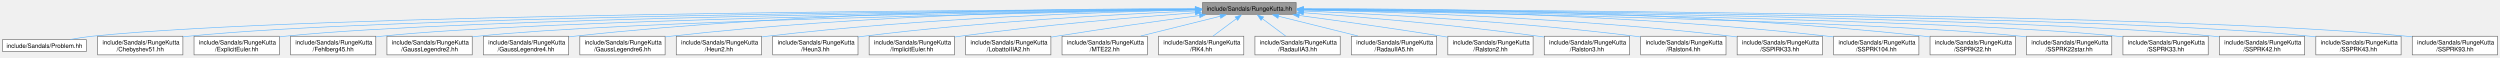
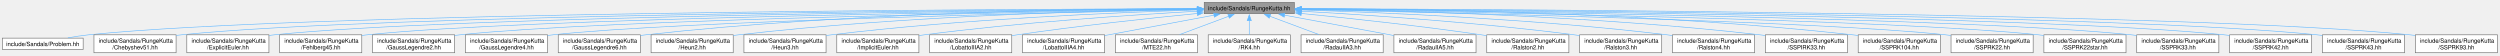
- <svg xmlns="http://www.w3.org/2000/svg" xmlns:xlink="http://www.w3.org/1999/xlink" width="4096pt" height="94pt" viewBox="0.00 0.00 4095.62 93.75">
+ <svg xmlns="http://www.w3.org/2000/svg" xmlns:xlink="http://www.w3.org/1999/xlink" width="4254pt" height="94pt" viewBox="0.00 0.00 4254.00 94.00">
  <g id="graph0" class="graph" transform="scale(1 1) rotate(0) translate(4 89.75)">
    <g id="Node000001" class="node">
      <g id="a_Node000001">
        <a xlink:title=" ">
-           <polygon fill="#999999" stroke="#666666" points="2119.38,-85.75 1966.12,-85.75 1966.12,-66.5 2119.38,-66.5 2119.38,-85.75" />
-           <text text-anchor="middle" x="2042.75" y="-72.25" font-family="Helvetica,sans-Serif" font-size="10.00">include/Sandals/RungeKutta.hh</text>
+           <polygon fill="#999999" stroke="#666666" points="2198.38,-85.75 2045.12,-85.75 2045.12,-66.5 2198.38,-66.5 2198.38,-85.75" />
+           <text xml:space="preserve" text-anchor="middle" x="2121.75" y="-72.25" font-family="Helvetica,sans-Serif" font-size="10.00">include/Sandals/RungeKutta.hh</text>
        </a>
      </g>
    </g>
    <g id="Node000002" class="node">
      <g id="a_Node000002">
        <a xlink:href="_problem_8hh.html" target="_top" xlink:title=" ">
          <polygon fill="white" stroke="#666666" points="137.5,-24.88 0,-24.88 0,-5.63 137.5,-5.63 137.5,-24.88" />
-           <text text-anchor="middle" x="68.75" y="-11.38" font-family="Helvetica,sans-Serif" font-size="10.00">include/Sandals/Problem.hh</text>
+           <text xml:space="preserve" text-anchor="middle" x="68.75" y="-11.38" font-family="Helvetica,sans-Serif" font-size="10.00">include/Sandals/Problem.hh</text>
        </a>
      </g>
    </g>
    <g id="edge1_Node000001_Node000002" class="edge">
      <g id="a_edge1_Node000001_Node000002">
        <a xlink:title=" ">
-           <path fill="none" stroke="#63b8ff" d="M1954.43,-74.89C1629.96,-73.73 504.14,-67.12 146.75,-30.5 135.25,-29.32 122.89,-27.38 111.49,-25.31" />
-           <polygon fill="#63b8ff" stroke="#63b8ff" points="1954.11,-78.39 1964.12,-74.92 1954.13,-71.39 1954.11,-78.39" />
+           <path fill="none" stroke="#63b8ff" d="M2033.17,-74.99C1699.74,-74.17 520.31,-68.6 146.75,-30.5 135.25,-29.33 122.89,-27.39 111.49,-25.32" />
+           <polygon fill="#63b8ff" stroke="#63b8ff" points="2033.14,-78.49 2043.15,-75.01 2033.16,-71.49 2033.14,-78.49" />
        </a>
      </g>
    </g>
    <g id="Node000003" class="node">
      <g id="a_Node000003">
        <a xlink:href="_chebyshev51_8hh.html" target="_top" xlink:title=" ">
          <polygon fill="white" stroke="#666666" points="295.62,-30.5 155.88,-30.5 155.88,0 295.62,0 295.62,-30.5" />
-           <text text-anchor="start" x="163.88" y="-17" font-family="Helvetica,sans-Serif" font-size="10.00">include/Sandals/RungeKutta</text>
-           <text text-anchor="middle" x="225.75" y="-5.75" font-family="Helvetica,sans-Serif" font-size="10.00">/Chebyshev51.hh</text>
+           <text xml:space="preserve" text-anchor="start" x="163.88" y="-17" font-family="Helvetica,sans-Serif" font-size="10.00">include/Sandals/RungeKutta</text>
+           <text xml:space="preserve" text-anchor="middle" x="225.75" y="-5.75" font-family="Helvetica,sans-Serif" font-size="10.00">/Chebyshev51.hh</text>
        </a>
      </g>
    </g>
    <g id="edge2_Node000001_Node000003" class="edge">
      <g id="a_edge2_Node000001_Node000003">
        <a xlink:title=" ">
-           <path fill="none" stroke="#63b8ff" d="M1954.46,-74.64C1647.78,-72.69 629.74,-63.79 304.75,-30.5 301.84,-30.2 298.87,-29.86 295.88,-29.47" />
-           <polygon fill="#63b8ff" stroke="#63b8ff" points="1954.4,-78.14 1964.42,-74.7 1954.44,-71.14 1954.4,-78.14" />
+           <path fill="none" stroke="#63b8ff" d="M2033.45,-74.76C1717.79,-73.16 645.95,-65.25 304.75,-30.5 301.84,-30.2 298.87,-29.86 295.88,-29.48" />
+           <polygon fill="#63b8ff" stroke="#63b8ff" points="2033.27,-78.26 2043.29,-74.81 2033.31,-71.26 2033.27,-78.26" />
        </a>
      </g>
    </g>
    <g id="Node000004" class="node">
      <g id="a_Node000004">
        <a xlink:href="_explicit_euler_8hh.html" target="_top" xlink:title=" ">
          <polygon fill="white" stroke="#666666" points="453.62,-30.5 313.88,-30.5 313.88,0 453.62,0 453.62,-30.5" />
-           <text text-anchor="start" x="321.88" y="-17" font-family="Helvetica,sans-Serif" font-size="10.00">include/Sandals/RungeKutta</text>
-           <text text-anchor="middle" x="383.75" y="-5.75" font-family="Helvetica,sans-Serif" font-size="10.00">/ExplicitEuler.hh</text>
+           <text xml:space="preserve" text-anchor="start" x="321.88" y="-17" font-family="Helvetica,sans-Serif" font-size="10.00">include/Sandals/RungeKutta</text>
+           <text xml:space="preserve" text-anchor="middle" x="383.75" y="-5.75" font-family="Helvetica,sans-Serif" font-size="10.00">/ExplicitEuler.hh</text>
        </a>
      </g>
    </g>
    <g id="edge3_Node000001_Node000004" class="edge">
      <g id="a_edge3_Node000001_Node000004">
        <a xlink:title=" ">
-           <path fill="none" stroke="#63b8ff" d="M1954.76,-74.38C1667,-71.67 755.5,-60.86 462.75,-30.5 459.84,-30.2 456.87,-29.85 453.88,-29.46" />
-           <polygon fill="#63b8ff" stroke="#63b8ff" points="1954.41,-77.88 1964.45,-74.47 1954.48,-70.88 1954.41,-77.88" />
+           <path fill="none" stroke="#63b8ff" d="M2033.93,-74.52C1736.99,-72.2 771.72,-62.34 462.75,-30.5 459.84,-30.2 456.87,-29.85 453.88,-29.47" />
+           <polygon fill="#63b8ff" stroke="#63b8ff" points="2033.51,-78.02 2043.54,-74.59 2033.57,-71.02 2033.51,-78.02" />
        </a>
      </g>
    </g>
    <g id="Node000005" class="node">
      <g id="a_Node000005">
        <a xlink:href="_fehlberg45_8hh.html" target="_top" xlink:title=" ">
          <polygon fill="white" stroke="#666666" points="611.62,-30.5 471.88,-30.5 471.88,0 611.62,0 611.62,-30.5" />
-           <text text-anchor="start" x="479.88" y="-17" font-family="Helvetica,sans-Serif" font-size="10.00">include/Sandals/RungeKutta</text>
-           <text text-anchor="middle" x="541.75" y="-5.75" font-family="Helvetica,sans-Serif" font-size="10.00">/Fehlberg45.hh</text>
+           <text xml:space="preserve" text-anchor="start" x="479.88" y="-17" font-family="Helvetica,sans-Serif" font-size="10.00">include/Sandals/RungeKutta</text>
+           <text xml:space="preserve" text-anchor="middle" x="541.75" y="-5.75" font-family="Helvetica,sans-Serif" font-size="10.00">/Fehlberg45.hh</text>
        </a>
      </g>
    </g>
    <g id="edge4_Node000001_Node000005" class="edge">
      <g id="a_edge4_Node000001_Node000005">
        <a xlink:title=" ">
-           <path fill="none" stroke="#63b8ff" d="M1954.54,-74.06C1686.05,-70.54 881.22,-57.93 620.75,-30.5 617.84,-30.19 614.87,-29.84 611.88,-29.45" />
-           <polygon fill="#63b8ff" stroke="#63b8ff" points="1954.22,-77.55 1964.26,-74.18 1954.31,-70.55 1954.22,-77.55" />
+           <path fill="none" stroke="#63b8ff" d="M2033.46,-74.23C1754.98,-71.12 897.28,-59.39 620.75,-30.5 617.84,-30.2 614.87,-29.85 611.88,-29.46" />
+           <polygon fill="#63b8ff" stroke="#63b8ff" points="2033.15,-77.72 2043.19,-74.33 2033.23,-70.72 2033.15,-77.72" />
        </a>
      </g>
    </g>
    <g id="Node000006" class="node">
      <g id="a_Node000006">
        <a xlink:href="_gauss_legendre2_8hh.html" target="_top" xlink:title=" ">
          <polygon fill="white" stroke="#666666" points="769.62,-30.5 629.88,-30.5 629.88,0 769.62,0 769.62,-30.5" />
-           <text text-anchor="start" x="637.88" y="-17" font-family="Helvetica,sans-Serif" font-size="10.00">include/Sandals/RungeKutta</text>
-           <text text-anchor="middle" x="699.75" y="-5.75" font-family="Helvetica,sans-Serif" font-size="10.00">/GaussLegendre2.hh</text>
+           <text xml:space="preserve" text-anchor="start" x="637.88" y="-17" font-family="Helvetica,sans-Serif" font-size="10.00">include/Sandals/RungeKutta</text>
+           <text xml:space="preserve" text-anchor="middle" x="699.75" y="-5.75" font-family="Helvetica,sans-Serif" font-size="10.00">/GaussLegendre2.hh</text>
        </a>
      </g>
    </g>
    <g id="edge5_Node000001_Node000006" class="edge">
      <g id="a_edge5_Node000001_Node000006">
        <a xlink:title=" ">
-           <path fill="none" stroke="#63b8ff" d="M1954.29,-73.65C1706.21,-69.26 1007.1,-55 778.75,-30.5 775.84,-30.19 772.88,-29.83 769.89,-29.44" />
-           <polygon fill="#63b8ff" stroke="#63b8ff" points="1954.19,-77.15 1964.25,-73.83 1954.31,-70.15 1954.19,-77.15" />
+           <path fill="none" stroke="#63b8ff" d="M2033.59,-73.87C1775.3,-69.92 1023.19,-56.47 778.75,-30.5 775.84,-30.19 772.88,-29.84 769.89,-29.45" />
+           <polygon fill="#63b8ff" stroke="#63b8ff" points="2033.21,-77.36 2043.26,-74.02 2033.32,-70.36 2033.21,-77.36" />
        </a>
      </g>
    </g>
    <g id="Node000007" class="node">
      <g id="a_Node000007">
        <a xlink:href="_gauss_legendre4_8hh.html" target="_top" xlink:title=" ">
          <polygon fill="white" stroke="#666666" points="927.62,-30.5 787.88,-30.5 787.88,0 927.62,0 927.62,-30.5" />
-           <text text-anchor="start" x="795.88" y="-17" font-family="Helvetica,sans-Serif" font-size="10.00">include/Sandals/RungeKutta</text>
-           <text text-anchor="middle" x="857.75" y="-5.75" font-family="Helvetica,sans-Serif" font-size="10.00">/GaussLegendre4.hh</text>
+           <text xml:space="preserve" text-anchor="start" x="795.88" y="-17" font-family="Helvetica,sans-Serif" font-size="10.00">include/Sandals/RungeKutta</text>
+           <text xml:space="preserve" text-anchor="middle" x="857.75" y="-5.75" font-family="Helvetica,sans-Serif" font-size="10.00">/GaussLegendre4.hh</text>
        </a>
      </g>
    </g>
    <g id="edge6_Node000001_Node000007" class="edge">
      <g id="a_edge6_Node000001_Node000007">
        <a xlink:title=" ">
-           <path fill="none" stroke="#63b8ff" d="M1954.26,-75.69C1766.28,-75.99 1313.53,-71.88 936.75,-30.5 933.84,-30.18 930.88,-29.82 927.89,-29.42" />
-           <polygon fill="#63b8ff" stroke="#63b8ff" points="1954.21,-79.19 1964.2,-75.67 1954.19,-72.19 1954.21,-79.19" />
+           <path fill="none" stroke="#63b8ff" d="M2033.48,-73.41C1796.36,-68.56 1149.2,-53.55 936.75,-30.5 933.84,-30.18 930.88,-29.82 927.89,-29.43" />
+           <polygon fill="#63b8ff" stroke="#63b8ff" points="2033.21,-76.91 2043.28,-73.61 2033.35,-69.91 2033.21,-76.91" />
        </a>
      </g>
    </g>
    <g id="Node000008" class="node">
      <g id="a_Node000008">
        <a xlink:href="_gauss_legendre6_8hh.html" target="_top" xlink:title=" ">
          <polygon fill="white" stroke="#666666" points="1085.62,-30.5 945.88,-30.5 945.88,0 1085.62,0 1085.62,-30.5" />
-           <text text-anchor="start" x="953.88" y="-17" font-family="Helvetica,sans-Serif" font-size="10.00">include/Sandals/RungeKutta</text>
-           <text text-anchor="middle" x="1015.75" y="-5.75" font-family="Helvetica,sans-Serif" font-size="10.00">/GaussLegendre6.hh</text>
+           <text xml:space="preserve" text-anchor="start" x="953.88" y="-17" font-family="Helvetica,sans-Serif" font-size="10.00">include/Sandals/RungeKutta</text>
+           <text xml:space="preserve" text-anchor="middle" x="1015.75" y="-5.75" font-family="Helvetica,sans-Serif" font-size="10.00">/GaussLegendre6.hh</text>
        </a>
      </g>
    </g>
    <g id="edge7_Node000001_Node000008" class="edge">
      <g id="a_edge7_Node000001_Node000008">
        <a xlink:title=" ">
-           <path fill="none" stroke="#63b8ff" d="M1954.18,-74.83C1786.09,-73.42 1409.48,-66.14 1094.75,-30.5 1091.84,-30.17 1088.88,-29.8 1085.89,-29.4" />
-           <polygon fill="#63b8ff" stroke="#63b8ff" points="1954.14,-78.33 1964.16,-74.91 1954.19,-71.33 1954.14,-78.33" />
+           <path fill="none" stroke="#63b8ff" d="M2033.44,-75.29C1855.33,-74.75 1440.57,-69.02 1094.75,-30.5 1091.84,-30.18 1088.88,-29.81 1085.89,-29.41" />
+           <polygon fill="#63b8ff" stroke="#63b8ff" points="2033.3,-78.79 2043.31,-75.32 2033.32,-71.79 2033.3,-78.79" />
        </a>
      </g>
    </g>
    <g id="Node000009" class="node">
      <g id="a_Node000009">
        <a xlink:href="_heun2_8hh.html" target="_top" xlink:title=" ">
          <polygon fill="white" stroke="#666666" points="1243.62,-30.5 1103.88,-30.5 1103.88,0 1243.62,0 1243.62,-30.5" />
-           <text text-anchor="start" x="1111.88" y="-17" font-family="Helvetica,sans-Serif" font-size="10.00">include/Sandals/RungeKutta</text>
-           <text text-anchor="middle" x="1173.75" y="-5.75" font-family="Helvetica,sans-Serif" font-size="10.00">/Heun2.hh</text>
+           <text xml:space="preserve" text-anchor="start" x="1111.88" y="-17" font-family="Helvetica,sans-Serif" font-size="10.00">include/Sandals/RungeKutta</text>
+           <text xml:space="preserve" text-anchor="middle" x="1173.75" y="-5.75" font-family="Helvetica,sans-Serif" font-size="10.00">/Heun2.hh</text>
        </a>
      </g>
    </g>
    <g id="edge8_Node000001_Node000009" class="edge">
      <g id="a_edge8_Node000001_Node000009">
        <a xlink:title=" ">
-           <path fill="none" stroke="#63b8ff" d="M1954.55,-73.65C1808.25,-70.42 1506.37,-60.42 1252.75,-30.5 1249.84,-30.16 1246.88,-29.77 1243.89,-29.36" />
-           <polygon fill="#63b8ff" stroke="#63b8ff" points="1954.08,-77.14 1964.15,-73.86 1954.23,-70.14 1954.08,-77.14" />
+           <path fill="none" stroke="#63b8ff" d="M2033.28,-74.29C1875.82,-71.98 1536.78,-63.27 1252.75,-30.5 1249.84,-30.16 1246.88,-29.79 1243.89,-29.38" />
+           <polygon fill="#63b8ff" stroke="#63b8ff" points="2033.19,-77.79 2043.24,-74.43 2033.29,-70.79 2033.19,-77.79" />
        </a>
      </g>
    </g>
    <g id="Node000010" class="node">
      <g id="a_Node000010">
        <a xlink:href="_heun3_8hh.html" target="_top" xlink:title=" ">
          <polygon fill="white" stroke="#666666" points="1401.62,-30.5 1261.88,-30.5 1261.88,0 1401.62,0 1401.62,-30.5" />
-           <text text-anchor="start" x="1269.88" y="-17" font-family="Helvetica,sans-Serif" font-size="10.00">include/Sandals/RungeKutta</text>
-           <text text-anchor="middle" x="1331.75" y="-5.75" font-family="Helvetica,sans-Serif" font-size="10.00">/Heun3.hh</text>
+           <text xml:space="preserve" text-anchor="start" x="1269.88" y="-17" font-family="Helvetica,sans-Serif" font-size="10.00">include/Sandals/RungeKutta</text>
+           <text xml:space="preserve" text-anchor="middle" x="1331.75" y="-5.75" font-family="Helvetica,sans-Serif" font-size="10.00">/Heun3.hh</text>
        </a>
      </g>
    </g>
    <g id="edge9_Node000001_Node000010" class="edge">
      <g id="a_edge9_Node000001_Node000010">
        <a xlink:title=" ">
-           <path fill="none" stroke="#63b8ff" d="M1954.48,-71.9C1832.04,-66.75 1603.91,-54.67 1410.75,-30.5 1407.85,-30.14 1404.89,-29.74 1401.9,-29.31" />
-           <polygon fill="#63b8ff" stroke="#63b8ff" points="1953.98,-75.38 1964.12,-72.3 1954.27,-68.39 1953.98,-75.38" />
+           <path fill="none" stroke="#63b8ff" d="M2033.23,-72.86C1898.44,-68.67 1633.85,-57.53 1410.75,-30.5 1407.84,-30.15 1404.88,-29.76 1401.9,-29.34" />
+           <polygon fill="#63b8ff" stroke="#63b8ff" points="2033.06,-76.36 2043.16,-73.16 2033.28,-69.36 2033.06,-76.36" />
        </a>
      </g>
    </g>
    <g id="Node000011" class="node">
      <g id="a_Node000011">
        <a xlink:href="_implicit_euler_8hh.html" target="_top" xlink:title=" ">
          <polygon fill="white" stroke="#666666" points="1559.62,-30.5 1419.88,-30.5 1419.88,0 1559.62,0 1559.62,-30.5" />
-           <text text-anchor="start" x="1427.88" y="-17" font-family="Helvetica,sans-Serif" font-size="10.00">include/Sandals/RungeKutta</text>
-           <text text-anchor="middle" x="1489.75" y="-5.75" font-family="Helvetica,sans-Serif" font-size="10.00">/ImplicitEuler.hh</text>
+           <text xml:space="preserve" text-anchor="start" x="1427.88" y="-17" font-family="Helvetica,sans-Serif" font-size="10.00">include/Sandals/RungeKutta</text>
+           <text xml:space="preserve" text-anchor="middle" x="1489.75" y="-5.75" font-family="Helvetica,sans-Serif" font-size="10.00">/ImplicitEuler.hh</text>
        </a>
      </g>
    </g>
    <g id="edge10_Node000001_Node000011" class="edge">
      <g id="a_edge10_Node000001_Node000011">
        <a xlink:title=" ">
-           <path fill="none" stroke="#63b8ff" d="M1954.43,-69.05C1859.04,-61.98 1702.72,-48.86 1568.75,-30.5 1565.85,-30.1 1562.89,-29.67 1559.91,-29.22" />
-           <polygon fill="#63b8ff" stroke="#63b8ff" points="1954.02,-72.53 1964.25,-69.78 1954.53,-65.55 1954.02,-72.53" />
+           <path fill="none" stroke="#63b8ff" d="M2033.72,-70.69C1924.38,-64.56 1732.26,-51.79 1568.75,-30.5 1565.85,-30.12 1562.89,-29.71 1559.91,-29.27" />
+           <polygon fill="#63b8ff" stroke="#63b8ff" points="2033.33,-74.17 2043.51,-71.23 2033.71,-67.18 2033.33,-74.17" />
        </a>
      </g>
    </g>
    <g id="Node000012" class="node">
      <g id="a_Node000012">
        <a xlink:href="_lobatto_i_i_i_a2_8hh.html" target="_top" xlink:title=" ">
          <polygon fill="white" stroke="#666666" points="1717.62,-30.5 1577.88,-30.5 1577.88,0 1717.62,0 1717.62,-30.5" />
-           <text text-anchor="start" x="1585.88" y="-17" font-family="Helvetica,sans-Serif" font-size="10.00">include/Sandals/RungeKutta</text>
-           <text text-anchor="middle" x="1647.75" y="-5.75" font-family="Helvetica,sans-Serif" font-size="10.00">/LobattoIIIA2.hh</text>
+           <text xml:space="preserve" text-anchor="start" x="1585.88" y="-17" font-family="Helvetica,sans-Serif" font-size="10.00">include/Sandals/RungeKutta</text>
+           <text xml:space="preserve" text-anchor="middle" x="1647.75" y="-5.75" font-family="Helvetica,sans-Serif" font-size="10.00">/LobattoIIIA2.hh</text>
        </a>
      </g>
    </g>
    <g id="edge11_Node000001_Node000012" class="edge">
      <g id="a_edge11_Node000001_Node000012">
        <a xlink:title=" ">
-           <path fill="none" stroke="#63b8ff" d="M1961.46,-64.51C1897.56,-55.96 1806.35,-43.29 1726.75,-30.5 1723.86,-30.04 1720.91,-29.55 1717.94,-29.05" />
-           <polygon fill="#63b8ff" stroke="#63b8ff" points="1960.79,-67.95 1971.16,-65.81 1961.71,-61.02 1960.79,-67.95" />
+           <path fill="none" stroke="#63b8ff" d="M2033.69,-66.86C1953.5,-58.93 1831.91,-45.91 1726.75,-30.5 1723.85,-30.08 1720.9,-29.63 1717.92,-29.16" />
+           <polygon fill="#63b8ff" stroke="#63b8ff" points="2032.92,-70.3 2043.22,-67.79 2033.61,-63.33 2032.92,-70.3" />
        </a>
      </g>
    </g>
    <g id="Node000013" class="node">
      <g id="a_Node000013">
-         <a xlink:href="_m_t_e22_8hh.html" target="_top" xlink:title=" ">
+         <a xlink:href="_lobatto_i_i_i_a4_8hh.html" target="_top" xlink:title=" ">
          <polygon fill="white" stroke="#666666" points="1875.62,-30.5 1735.88,-30.5 1735.88,0 1875.62,0 1875.62,-30.5" />
-           <text text-anchor="start" x="1743.88" y="-17" font-family="Helvetica,sans-Serif" font-size="10.00">include/Sandals/RungeKutta</text>
-           <text text-anchor="middle" x="1805.75" y="-5.75" font-family="Helvetica,sans-Serif" font-size="10.00">/MTE22.hh</text>
+           <text xml:space="preserve" text-anchor="start" x="1743.88" y="-17" font-family="Helvetica,sans-Serif" font-size="10.00">include/Sandals/RungeKutta</text>
+           <text xml:space="preserve" text-anchor="middle" x="1805.75" y="-5.75" font-family="Helvetica,sans-Serif" font-size="10.00">/LobattoIIIA4.hh</text>
        </a>
      </g>
    </g>
    <g id="edge12_Node000001_Node000013" class="edge">
      <g id="a_edge12_Node000001_Node000013">
        <a xlink:title=" ">
-           <path fill="none" stroke="#63b8ff" d="M1995.11,-63.29C1957.59,-53.97 1905.11,-40.93 1864.9,-30.94" />
-           <polygon fill="#63b8ff" stroke="#63b8ff" points="1994.22,-66.68 2004.77,-65.69 1995.91,-59.88 1994.22,-66.68" />
+           <path fill="none" stroke="#63b8ff" d="M2061.83,-63.96C2008.9,-54.1 1931.69,-39.72 1875.9,-29.32" />
+           <polygon fill="#63b8ff" stroke="#63b8ff" points="2061.11,-67.39 2071.58,-65.78 2062.39,-60.51 2061.11,-67.39" />
        </a>
      </g>
    </g>
    <g id="Node000014" class="node">
      <g id="a_Node000014">
-         <a xlink:href="_r_k4_8hh.html" target="_top" xlink:title=" ">
+         <a xlink:href="_m_t_e22_8hh.html" target="_top" xlink:title=" ">
          <polygon fill="white" stroke="#666666" points="2033.62,-30.5 1893.88,-30.5 1893.88,0 2033.62,0 2033.62,-30.5" />
-           <text text-anchor="start" x="1901.88" y="-17" font-family="Helvetica,sans-Serif" font-size="10.00">include/Sandals/RungeKutta</text>
-           <text text-anchor="middle" x="1963.75" y="-5.75" font-family="Helvetica,sans-Serif" font-size="10.00">/RK4.hh</text>
+           <text xml:space="preserve" text-anchor="start" x="1901.88" y="-17" font-family="Helvetica,sans-Serif" font-size="10.00">include/Sandals/RungeKutta</text>
+           <text xml:space="preserve" text-anchor="middle" x="1963.75" y="-5.75" font-family="Helvetica,sans-Serif" font-size="10.00">/MTE22.hh</text>
        </a>
      </g>
    </g>
    <g id="edge13_Node000001_Node000014" class="edge">
      <g id="a_edge13_Node000001_Node000014">
        <a xlink:title=" ">
-           <path fill="none" stroke="#63b8ff" d="M2021.55,-59.32C2009.63,-50.45 1994.87,-39.44 1983.25,-30.78" />
-           <polygon fill="#63b8ff" stroke="#63b8ff" points="2019.43,-62.11 2029.54,-65.28 2023.61,-56.5 2019.43,-62.11" />
+           <path fill="none" stroke="#63b8ff" d="M2086.7,-62.06C2061.98,-52.85 2028.83,-40.5 2003.19,-30.94" />
+           <polygon fill="#63b8ff" stroke="#63b8ff" points="2085.4,-65.31 2095.99,-65.53 2087.84,-58.75 2085.4,-65.31" />
        </a>
      </g>
    </g>
    <g id="Node000015" class="node">
      <g id="a_Node000015">
-         <a xlink:href="_radau_i_i_a3_8hh.html" target="_top" xlink:title=" ">
+         <a xlink:href="_r_k4_8hh.html" target="_top" xlink:title=" ">
          <polygon fill="white" stroke="#666666" points="2191.62,-30.5 2051.88,-30.5 2051.88,0 2191.62,0 2191.62,-30.5" />
-           <text text-anchor="start" x="2059.88" y="-17" font-family="Helvetica,sans-Serif" font-size="10.00">include/Sandals/RungeKutta</text>
-           <text text-anchor="middle" x="2121.75" y="-5.75" font-family="Helvetica,sans-Serif" font-size="10.00">/RadauIIA3.hh</text>
+           <text xml:space="preserve" text-anchor="start" x="2059.88" y="-17" font-family="Helvetica,sans-Serif" font-size="10.00">include/Sandals/RungeKutta</text>
+           <text xml:space="preserve" text-anchor="middle" x="2121.75" y="-5.75" font-family="Helvetica,sans-Serif" font-size="10.00">/RK4.hh</text>
        </a>
      </g>
    </g>
    <g id="edge14_Node000001_Node000015" class="edge">
      <g id="a_edge14_Node000001_Node000015">
        <a xlink:title=" ">
-           <path fill="none" stroke="#63b8ff" d="M2063.95,-59.32C2075.87,-50.45 2090.63,-39.44 2102.25,-30.78" />
-           <polygon fill="#63b8ff" stroke="#63b8ff" points="2061.89,-56.5 2055.96,-65.28 2066.07,-62.11 2061.89,-56.5" />
+           <path fill="none" stroke="#63b8ff" d="M2121.75,-54.92C2121.75,-46.99 2121.75,-38.06 2121.75,-30.78" />
+           <polygon fill="#63b8ff" stroke="#63b8ff" points="2118.25,-54.67 2121.75,-64.67 2125.25,-54.67 2118.25,-54.67" />
        </a>
      </g>
    </g>
    <g id="Node000016" class="node">
      <g id="a_Node000016">
-         <a xlink:href="_radau_i_i_a5_8hh.html" target="_top" xlink:title=" ">
+         <a xlink:href="_radau_i_i_a3_8hh.html" target="_top" xlink:title=" ">
          <polygon fill="white" stroke="#666666" points="2349.62,-30.5 2209.88,-30.5 2209.88,0 2349.62,0 2349.62,-30.5" />
-           <text text-anchor="start" x="2217.88" y="-17" font-family="Helvetica,sans-Serif" font-size="10.00">include/Sandals/RungeKutta</text>
-           <text text-anchor="middle" x="2279.75" y="-5.75" font-family="Helvetica,sans-Serif" font-size="10.00">/RadauIIA5.hh</text>
+           <text xml:space="preserve" text-anchor="start" x="2217.88" y="-17" font-family="Helvetica,sans-Serif" font-size="10.00">include/Sandals/RungeKutta</text>
+           <text xml:space="preserve" text-anchor="middle" x="2279.75" y="-5.75" font-family="Helvetica,sans-Serif" font-size="10.00">/RadauIIA3.hh</text>
        </a>
      </g>
    </g>
    <g id="edge15_Node000001_Node000016" class="edge">
      <g id="a_edge15_Node000001_Node000016">
        <a xlink:title=" ">
-           <path fill="none" stroke="#63b8ff" d="M2090.39,-63.29C2127.91,-53.97 2180.39,-40.93 2220.6,-30.94" />
-           <polygon fill="#63b8ff" stroke="#63b8ff" points="2089.59,-59.88 2080.73,-65.69 2091.28,-66.68 2089.59,-59.88" />
+           <path fill="none" stroke="#63b8ff" d="M2156.8,-62.06C2181.52,-52.85 2214.67,-40.5 2240.31,-30.94" />
+           <polygon fill="#63b8ff" stroke="#63b8ff" points="2155.66,-58.75 2147.51,-65.53 2158.1,-65.31 2155.66,-58.75" />
        </a>
      </g>
    </g>
    <g id="Node000017" class="node">
      <g id="a_Node000017">
-         <a xlink:href="_ralston2_8hh.html" target="_top" xlink:title=" ">
+         <a xlink:href="_radau_i_i_a5_8hh.html" target="_top" xlink:title=" ">
          <polygon fill="white" stroke="#666666" points="2507.62,-30.5 2367.88,-30.5 2367.88,0 2507.62,0 2507.62,-30.5" />
-           <text text-anchor="start" x="2375.88" y="-17" font-family="Helvetica,sans-Serif" font-size="10.00">include/Sandals/RungeKutta</text>
-           <text text-anchor="middle" x="2437.75" y="-5.75" font-family="Helvetica,sans-Serif" font-size="10.00">/Ralston2.hh</text>
+           <text xml:space="preserve" text-anchor="start" x="2375.88" y="-17" font-family="Helvetica,sans-Serif" font-size="10.00">include/Sandals/RungeKutta</text>
+           <text xml:space="preserve" text-anchor="middle" x="2437.75" y="-5.75" font-family="Helvetica,sans-Serif" font-size="10.00">/RadauIIA5.hh</text>
        </a>
      </g>
    </g>
    <g id="edge16_Node000001_Node000017" class="edge">
      <g id="a_edge16_Node000001_Node000017">
        <a xlink:title=" ">
-           <path fill="none" stroke="#63b8ff" d="M2124.04,-64.51C2187.94,-55.96 2279.15,-43.29 2358.75,-30.5 2361.64,-30.04 2364.59,-29.55 2367.56,-29.05" />
-           <polygon fill="#63b8ff" stroke="#63b8ff" points="2123.79,-61.02 2114.34,-65.81 2124.71,-67.95 2123.79,-61.02" />
+           <path fill="none" stroke="#63b8ff" d="M2181.67,-63.96C2234.6,-54.1 2311.81,-39.72 2367.6,-29.32" />
+           <polygon fill="#63b8ff" stroke="#63b8ff" points="2181.11,-60.51 2171.92,-65.78 2182.39,-67.39 2181.11,-60.51" />
        </a>
      </g>
    </g>
    <g id="Node000018" class="node">
      <g id="a_Node000018">
-         <a xlink:href="_ralston3_8hh.html" target="_top" xlink:title=" ">
+         <a xlink:href="_ralston2_8hh.html" target="_top" xlink:title=" ">
          <polygon fill="white" stroke="#666666" points="2665.62,-30.5 2525.88,-30.5 2525.88,0 2665.62,0 2665.62,-30.5" />
-           <text text-anchor="start" x="2533.88" y="-17" font-family="Helvetica,sans-Serif" font-size="10.00">include/Sandals/RungeKutta</text>
-           <text text-anchor="middle" x="2595.75" y="-5.75" font-family="Helvetica,sans-Serif" font-size="10.00">/Ralston3.hh</text>
+           <text xml:space="preserve" text-anchor="start" x="2533.88" y="-17" font-family="Helvetica,sans-Serif" font-size="10.00">include/Sandals/RungeKutta</text>
+           <text xml:space="preserve" text-anchor="middle" x="2595.75" y="-5.75" font-family="Helvetica,sans-Serif" font-size="10.00">/Ralston2.hh</text>
        </a>
      </g>
    </g>
    <g id="edge17_Node000001_Node000018" class="edge">
      <g id="a_edge17_Node000001_Node000018">
        <a xlink:title=" ">
-           <path fill="none" stroke="#63b8ff" d="M2131.07,-69.05C2226.46,-61.98 2382.78,-48.86 2516.75,-30.5 2519.65,-30.1 2522.61,-29.67 2525.59,-29.22" />
-           <polygon fill="#63b8ff" stroke="#63b8ff" points="2130.97,-65.55 2121.25,-69.78 2131.48,-72.53 2130.97,-65.55" />
+           <path fill="none" stroke="#63b8ff" d="M2209.81,-66.86C2290,-58.93 2411.59,-45.91 2516.75,-30.5 2519.65,-30.08 2522.6,-29.63 2525.58,-29.16" />
+           <polygon fill="#63b8ff" stroke="#63b8ff" points="2209.89,-63.33 2200.28,-67.79 2210.58,-70.3 2209.89,-63.33" />
        </a>
      </g>
    </g>
    <g id="Node000019" class="node">
      <g id="a_Node000019">
-         <a xlink:href="_ralston4_8hh.html" target="_top" xlink:title=" ">
+         <a xlink:href="_ralston3_8hh.html" target="_top" xlink:title=" ">
          <polygon fill="white" stroke="#666666" points="2823.62,-30.5 2683.88,-30.5 2683.88,0 2823.62,0 2823.62,-30.5" />
-           <text text-anchor="start" x="2691.88" y="-17" font-family="Helvetica,sans-Serif" font-size="10.00">include/Sandals/RungeKutta</text>
-           <text text-anchor="middle" x="2753.75" y="-5.75" font-family="Helvetica,sans-Serif" font-size="10.00">/Ralston4.hh</text>
+           <text xml:space="preserve" text-anchor="start" x="2691.88" y="-17" font-family="Helvetica,sans-Serif" font-size="10.00">include/Sandals/RungeKutta</text>
+           <text xml:space="preserve" text-anchor="middle" x="2753.75" y="-5.75" font-family="Helvetica,sans-Serif" font-size="10.00">/Ralston3.hh</text>
        </a>
      </g>
    </g>
    <g id="edge18_Node000001_Node000019" class="edge">
      <g id="a_edge18_Node000001_Node000019">
        <a xlink:title=" ">
-           <path fill="none" stroke="#63b8ff" d="M2131.02,-71.9C2253.46,-66.75 2481.59,-54.67 2674.75,-30.5 2677.65,-30.14 2680.61,-29.74 2683.6,-29.31" />
-           <polygon fill="#63b8ff" stroke="#63b8ff" points="2131.23,-68.39 2121.38,-72.3 2131.52,-75.38 2131.23,-68.39" />
+           <path fill="none" stroke="#63b8ff" d="M2209.78,-70.69C2319.12,-64.56 2511.24,-51.79 2674.75,-30.5 2677.65,-30.12 2680.61,-29.71 2683.59,-29.27" />
+           <polygon fill="#63b8ff" stroke="#63b8ff" points="2209.79,-67.18 2199.99,-71.23 2210.17,-74.17 2209.79,-67.18" />
        </a>
      </g>
    </g>
    <g id="Node000020" class="node">
      <g id="a_Node000020">
-         <a xlink:href="_s_s_p_i_r_k33_8hh.html" target="_top" xlink:title=" ">
+         <a xlink:href="_ralston4_8hh.html" target="_top" xlink:title=" ">
          <polygon fill="white" stroke="#666666" points="2981.62,-30.5 2841.88,-30.5 2841.88,0 2981.62,0 2981.62,-30.5" />
-           <text text-anchor="start" x="2849.88" y="-17" font-family="Helvetica,sans-Serif" font-size="10.00">include/Sandals/RungeKutta</text>
-           <text text-anchor="middle" x="2911.75" y="-5.75" font-family="Helvetica,sans-Serif" font-size="10.00">/SSPIRK33.hh</text>
+           <text xml:space="preserve" text-anchor="start" x="2849.88" y="-17" font-family="Helvetica,sans-Serif" font-size="10.00">include/Sandals/RungeKutta</text>
+           <text xml:space="preserve" text-anchor="middle" x="2911.75" y="-5.75" font-family="Helvetica,sans-Serif" font-size="10.00">/Ralston4.hh</text>
        </a>
      </g>
    </g>
    <g id="edge19_Node000001_Node000020" class="edge">
      <g id="a_edge19_Node000001_Node000020">
        <a xlink:title=" ">
-           <path fill="none" stroke="#63b8ff" d="M2130.95,-73.65C2277.25,-70.42 2579.13,-60.42 2832.75,-30.5 2835.66,-30.16 2838.62,-29.77 2841.61,-29.36" />
-           <polygon fill="#63b8ff" stroke="#63b8ff" points="2131.27,-70.14 2121.35,-73.86 2131.42,-77.14 2131.27,-70.14" />
+           <path fill="none" stroke="#63b8ff" d="M2210.27,-72.86C2345.06,-68.67 2609.65,-57.53 2832.75,-30.5 2835.66,-30.15 2838.62,-29.76 2841.6,-29.34" />
+           <polygon fill="#63b8ff" stroke="#63b8ff" points="2210.22,-69.36 2200.34,-73.16 2210.44,-76.36 2210.22,-69.36" />
        </a>
      </g>
    </g>
    <g id="Node000021" class="node">
      <g id="a_Node000021">
-         <a xlink:href="_s_s_p_r_k104_8hh.html" target="_top" xlink:title=" ">
+         <a xlink:href="_s_s_p_i_r_k33_8hh.html" target="_top" xlink:title=" ">
          <polygon fill="white" stroke="#666666" points="3139.62,-30.5 2999.88,-30.5 2999.88,0 3139.62,0 3139.62,-30.5" />
-           <text text-anchor="start" x="3007.88" y="-17" font-family="Helvetica,sans-Serif" font-size="10.00">include/Sandals/RungeKutta</text>
-           <text text-anchor="middle" x="3069.75" y="-5.75" font-family="Helvetica,sans-Serif" font-size="10.00">/SSPRK104.hh</text>
+           <text xml:space="preserve" text-anchor="start" x="3007.88" y="-17" font-family="Helvetica,sans-Serif" font-size="10.00">include/Sandals/RungeKutta</text>
+           <text xml:space="preserve" text-anchor="middle" x="3069.75" y="-5.75" font-family="Helvetica,sans-Serif" font-size="10.00">/SSPIRK33.hh</text>
        </a>
      </g>
    </g>
    <g id="edge20_Node000001_Node000021" class="edge">
      <g id="a_edge20_Node000001_Node000021">
        <a xlink:title=" ">
-           <path fill="none" stroke="#63b8ff" d="M2131.32,-74.83C2299.41,-73.42 2676.02,-66.14 2990.75,-30.5 2993.66,-30.17 2996.62,-29.8 2999.61,-29.4" />
-           <polygon fill="#63b8ff" stroke="#63b8ff" points="2131.31,-71.33 2121.34,-74.91 2131.36,-78.33 2131.31,-71.33" />
+           <path fill="none" stroke="#63b8ff" d="M2210.22,-74.29C2367.68,-71.98 2706.72,-63.27 2990.75,-30.5 2993.66,-30.16 2996.62,-29.79 2999.61,-29.38" />
+           <polygon fill="#63b8ff" stroke="#63b8ff" points="2210.21,-70.79 2200.26,-74.43 2210.31,-77.79 2210.21,-70.79" />
        </a>
      </g>
    </g>
    <g id="Node000022" class="node">
      <g id="a_Node000022">
-         <a xlink:href="_s_s_p_r_k22_8hh.html" target="_top" xlink:title=" ">
+         <a xlink:href="_s_s_p_r_k104_8hh.html" target="_top" xlink:title=" ">
          <polygon fill="white" stroke="#666666" points="3297.62,-30.5 3157.88,-30.5 3157.88,0 3297.62,0 3297.62,-30.5" />
-           <text text-anchor="start" x="3165.88" y="-17" font-family="Helvetica,sans-Serif" font-size="10.00">include/Sandals/RungeKutta</text>
-           <text text-anchor="middle" x="3227.75" y="-5.75" font-family="Helvetica,sans-Serif" font-size="10.00">/SSPRK22.hh</text>
+           <text xml:space="preserve" text-anchor="start" x="3165.88" y="-17" font-family="Helvetica,sans-Serif" font-size="10.00">include/Sandals/RungeKutta</text>
+           <text xml:space="preserve" text-anchor="middle" x="3227.75" y="-5.75" font-family="Helvetica,sans-Serif" font-size="10.00">/SSPRK104.hh</text>
        </a>
      </g>
    </g>
    <g id="edge21_Node000001_Node000022" class="edge">
      <g id="a_edge21_Node000001_Node000022">
        <a xlink:title=" ">
-           <path fill="none" stroke="#63b8ff" d="M2131.24,-75.69C2319.22,-75.99 2771.97,-71.88 3148.75,-30.5 3151.66,-30.18 3154.62,-29.82 3157.61,-29.42" />
-           <polygon fill="#63b8ff" stroke="#63b8ff" points="2131.31,-72.19 2121.3,-75.67 2131.29,-79.19 2131.31,-72.19" />
+           <path fill="none" stroke="#63b8ff" d="M2210.06,-75.29C2388.17,-74.75 2802.93,-69.02 3148.75,-30.5 3151.66,-30.18 3154.62,-29.81 3157.61,-29.41" />
+           <polygon fill="#63b8ff" stroke="#63b8ff" points="2210.18,-71.79 2200.19,-75.32 2210.2,-78.79 2210.18,-71.79" />
        </a>
      </g>
    </g>
    <g id="Node000023" class="node">
      <g id="a_Node000023">
-         <a xlink:href="_s_s_p_r_k22star_8hh.html" target="_top" xlink:title=" ">
+         <a xlink:href="_s_s_p_r_k22_8hh.html" target="_top" xlink:title=" ">
          <polygon fill="white" stroke="#666666" points="3455.62,-30.5 3315.88,-30.5 3315.88,0 3455.62,0 3455.62,-30.5" />
-           <text text-anchor="start" x="3323.88" y="-17" font-family="Helvetica,sans-Serif" font-size="10.00">include/Sandals/RungeKutta</text>
-           <text text-anchor="middle" x="3385.75" y="-5.75" font-family="Helvetica,sans-Serif" font-size="10.00">/SSPRK22star.hh</text>
+           <text xml:space="preserve" text-anchor="start" x="3323.88" y="-17" font-family="Helvetica,sans-Serif" font-size="10.00">include/Sandals/RungeKutta</text>
+           <text xml:space="preserve" text-anchor="middle" x="3385.75" y="-5.75" font-family="Helvetica,sans-Serif" font-size="10.00">/SSPRK22.hh</text>
        </a>
      </g>
    </g>
    <g id="edge22_Node000001_Node000023" class="edge">
      <g id="a_edge22_Node000001_Node000023">
        <a xlink:title=" ">
-           <path fill="none" stroke="#63b8ff" d="M2131.21,-73.65C2379.29,-69.26 3078.4,-55 3306.75,-30.5 3309.66,-30.19 3312.62,-29.83 3315.61,-29.44" />
-           <polygon fill="#63b8ff" stroke="#63b8ff" points="2131.19,-70.15 2121.25,-73.83 2131.31,-77.15 2131.19,-70.15" />
+           <path fill="none" stroke="#63b8ff" d="M2210.02,-73.41C2447.14,-68.56 3094.3,-53.55 3306.75,-30.5 3309.66,-30.18 3312.62,-29.82 3315.61,-29.43" />
+           <polygon fill="#63b8ff" stroke="#63b8ff" points="2210.15,-69.91 2200.22,-73.61 2210.29,-76.91 2210.15,-69.91" />
        </a>
      </g>
    </g>
    <g id="Node000024" class="node">
      <g id="a_Node000024">
-         <a xlink:href="_s_s_p_r_k33_8hh.html" target="_top" xlink:title=" ">
+         <a xlink:href="_s_s_p_r_k22star_8hh.html" target="_top" xlink:title=" ">
          <polygon fill="white" stroke="#666666" points="3613.62,-30.5 3473.88,-30.5 3473.88,0 3613.62,0 3613.62,-30.5" />
-           <text text-anchor="start" x="3481.88" y="-17" font-family="Helvetica,sans-Serif" font-size="10.00">include/Sandals/RungeKutta</text>
-           <text text-anchor="middle" x="3543.75" y="-5.75" font-family="Helvetica,sans-Serif" font-size="10.00">/SSPRK33.hh</text>
+           <text xml:space="preserve" text-anchor="start" x="3481.88" y="-17" font-family="Helvetica,sans-Serif" font-size="10.00">include/Sandals/RungeKutta</text>
+           <text xml:space="preserve" text-anchor="middle" x="3543.75" y="-5.75" font-family="Helvetica,sans-Serif" font-size="10.00">/SSPRK22star.hh</text>
        </a>
      </g>
    </g>
    <g id="edge23_Node000001_Node000024" class="edge">
      <g id="a_edge23_Node000001_Node000024">
        <a xlink:title=" ">
-           <path fill="none" stroke="#63b8ff" d="M2130.96,-74.06C2399.45,-70.54 3204.28,-57.93 3464.75,-30.5 3467.66,-30.19 3470.63,-29.84 3473.62,-29.45" />
-           <polygon fill="#63b8ff" stroke="#63b8ff" points="2131.19,-70.55 2121.24,-74.18 2131.28,-77.55 2131.19,-70.55" />
+           <path fill="none" stroke="#63b8ff" d="M2209.91,-73.87C2468.2,-69.92 3220.31,-56.47 3464.75,-30.5 3467.66,-30.19 3470.62,-29.84 3473.61,-29.45" />
+           <polygon fill="#63b8ff" stroke="#63b8ff" points="2210.18,-70.36 2200.24,-74.02 2210.29,-77.36 2210.18,-70.36" />
        </a>
      </g>
    </g>
    <g id="Node000025" class="node">
      <g id="a_Node000025">
-         <a xlink:href="_s_s_p_r_k42_8hh.html" target="_top" xlink:title=" ">
+         <a xlink:href="_s_s_p_r_k33_8hh.html" target="_top" xlink:title=" ">
          <polygon fill="white" stroke="#666666" points="3771.62,-30.5 3631.88,-30.5 3631.88,0 3771.62,0 3771.62,-30.5" />
-           <text text-anchor="start" x="3639.88" y="-17" font-family="Helvetica,sans-Serif" font-size="10.00">include/Sandals/RungeKutta</text>
-           <text text-anchor="middle" x="3701.75" y="-5.75" font-family="Helvetica,sans-Serif" font-size="10.00">/SSPRK42.hh</text>
+           <text xml:space="preserve" text-anchor="start" x="3639.88" y="-17" font-family="Helvetica,sans-Serif" font-size="10.00">include/Sandals/RungeKutta</text>
+           <text xml:space="preserve" text-anchor="middle" x="3701.75" y="-5.75" font-family="Helvetica,sans-Serif" font-size="10.00">/SSPRK33.hh</text>
        </a>
      </g>
    </g>
    <g id="edge24_Node000001_Node000025" class="edge">
      <g id="a_edge24_Node000001_Node000025">
        <a xlink:title=" ">
-           <path fill="none" stroke="#63b8ff" d="M2130.74,-74.38C2418.5,-71.67 3330,-60.86 3622.75,-30.5 3625.66,-30.2 3628.63,-29.85 3631.62,-29.46" />
-           <polygon fill="#63b8ff" stroke="#63b8ff" points="2131.02,-70.88 2121.05,-74.47 2131.09,-77.88 2131.02,-70.88" />
+           <path fill="none" stroke="#63b8ff" d="M2210.04,-74.23C2488.52,-71.12 3346.22,-59.39 3622.75,-30.5 3625.66,-30.2 3628.63,-29.85 3631.62,-29.46" />
+           <polygon fill="#63b8ff" stroke="#63b8ff" points="2210.27,-70.72 2200.31,-74.33 2210.35,-77.72 2210.27,-70.72" />
        </a>
      </g>
    </g>
    <g id="Node000026" class="node">
      <g id="a_Node000026">
-         <a xlink:href="_s_s_p_r_k43_8hh.html" target="_top" xlink:title=" ">
+         <a xlink:href="_s_s_p_r_k42_8hh.html" target="_top" xlink:title=" ">
          <polygon fill="white" stroke="#666666" points="3929.62,-30.5 3789.88,-30.5 3789.88,0 3929.62,0 3929.62,-30.5" />
-           <text text-anchor="start" x="3797.88" y="-17" font-family="Helvetica,sans-Serif" font-size="10.00">include/Sandals/RungeKutta</text>
-           <text text-anchor="middle" x="3859.75" y="-5.75" font-family="Helvetica,sans-Serif" font-size="10.00">/SSPRK43.hh</text>
+           <text xml:space="preserve" text-anchor="start" x="3797.88" y="-17" font-family="Helvetica,sans-Serif" font-size="10.00">include/Sandals/RungeKutta</text>
+           <text xml:space="preserve" text-anchor="middle" x="3859.75" y="-5.75" font-family="Helvetica,sans-Serif" font-size="10.00">/SSPRK42.hh</text>
        </a>
      </g>
    </g>
    <g id="edge25_Node000001_Node000026" class="edge">
      <g id="a_edge25_Node000001_Node000026">
        <a xlink:title=" ">
-           <path fill="none" stroke="#63b8ff" d="M2131.04,-74.64C2437.72,-72.69 3455.76,-63.79 3780.75,-30.5 3783.66,-30.2 3786.63,-29.86 3789.62,-29.47" />
-           <polygon fill="#63b8ff" stroke="#63b8ff" points="2131.06,-71.14 2121.08,-74.7 2131.1,-78.14 2131.06,-71.14" />
+           <path fill="none" stroke="#63b8ff" d="M2209.57,-74.52C2506.51,-72.2 3471.78,-62.34 3780.75,-30.5 3783.66,-30.2 3786.63,-29.85 3789.62,-29.47" />
+           <polygon fill="#63b8ff" stroke="#63b8ff" points="2209.93,-71.02 2199.96,-74.59 2209.99,-78.02 2209.93,-71.02" />
        </a>
      </g>
    </g>
    <g id="Node000027" class="node">
      <g id="a_Node000027">
-         <a xlink:href="_s_s_p_r_k93_8hh.html" target="_top" xlink:title=" ">
+         <a xlink:href="_s_s_p_r_k43_8hh.html" target="_top" xlink:title=" ">
          <polygon fill="white" stroke="#666666" points="4087.62,-30.5 3947.88,-30.5 3947.88,0 4087.62,0 4087.62,-30.5" />
-           <text text-anchor="start" x="3955.88" y="-17" font-family="Helvetica,sans-Serif" font-size="10.00">include/Sandals/RungeKutta</text>
-           <text text-anchor="middle" x="4017.75" y="-5.75" font-family="Helvetica,sans-Serif" font-size="10.00">/SSPRK93.hh</text>
+           <text xml:space="preserve" text-anchor="start" x="3955.88" y="-17" font-family="Helvetica,sans-Serif" font-size="10.00">include/Sandals/RungeKutta</text>
+           <text xml:space="preserve" text-anchor="middle" x="4017.75" y="-5.75" font-family="Helvetica,sans-Serif" font-size="10.00">/SSPRK43.hh</text>
        </a>
      </g>
    </g>
    <g id="edge26_Node000001_Node000027" class="edge">
      <g id="a_edge26_Node000001_Node000027">
        <a xlink:title=" ">
-           <path fill="none" stroke="#63b8ff" d="M2131.07,-74.86C2455.53,-73.62 3581.32,-66.72 3938.75,-30.5 3941.66,-30.2 3944.63,-29.86 3947.62,-29.48" />
-           <polygon fill="#63b8ff" stroke="#63b8ff" points="2131.37,-71.36 2121.38,-74.9 2131.39,-78.36 2131.37,-71.36" />
+           <path fill="none" stroke="#63b8ff" d="M2210.05,-74.76C2525.71,-73.16 3597.55,-65.25 3938.75,-30.5 3941.66,-30.2 3944.63,-29.86 3947.62,-29.48" />
+           <polygon fill="#63b8ff" stroke="#63b8ff" points="2210.19,-71.26 2200.21,-74.81 2210.23,-78.26 2210.19,-71.26" />
+         </a>
+       </g>
+     </g>
+     <g id="Node000028" class="node">
+       <g id="a_Node000028">
+         <a xlink:href="_s_s_p_r_k93_8hh.html" target="_top" xlink:title=" ">
+           <polygon fill="white" stroke="#666666" points="4245.62,-30.5 4105.88,-30.5 4105.88,0 4245.62,0 4245.62,-30.5" />
+           <text xml:space="preserve" text-anchor="start" x="4113.88" y="-17" font-family="Helvetica,sans-Serif" font-size="10.00">include/Sandals/RungeKutta</text>
+           <text xml:space="preserve" text-anchor="middle" x="4175.75" y="-5.75" font-family="Helvetica,sans-Serif" font-size="10.00">/SSPRK93.hh</text>
+         </a>
+       </g>
+     </g>
+     <g id="edge27_Node000001_Node000028" class="edge">
+       <g id="a_edge27_Node000001_Node000028">
+         <a xlink:title=" ">
+           <path fill="none" stroke="#63b8ff" d="M2210.33,-74.96C2543.75,-74.05 3723.15,-68.18 4096.75,-30.5 4099.66,-30.21 4102.63,-29.86 4105.62,-29.49" />
+           <polygon fill="#63b8ff" stroke="#63b8ff" points="2210.34,-71.46 2200.34,-74.99 2210.35,-78.46 2210.34,-71.46" />
        </a>
      </g>
    </g>
  </g>
</svg>
